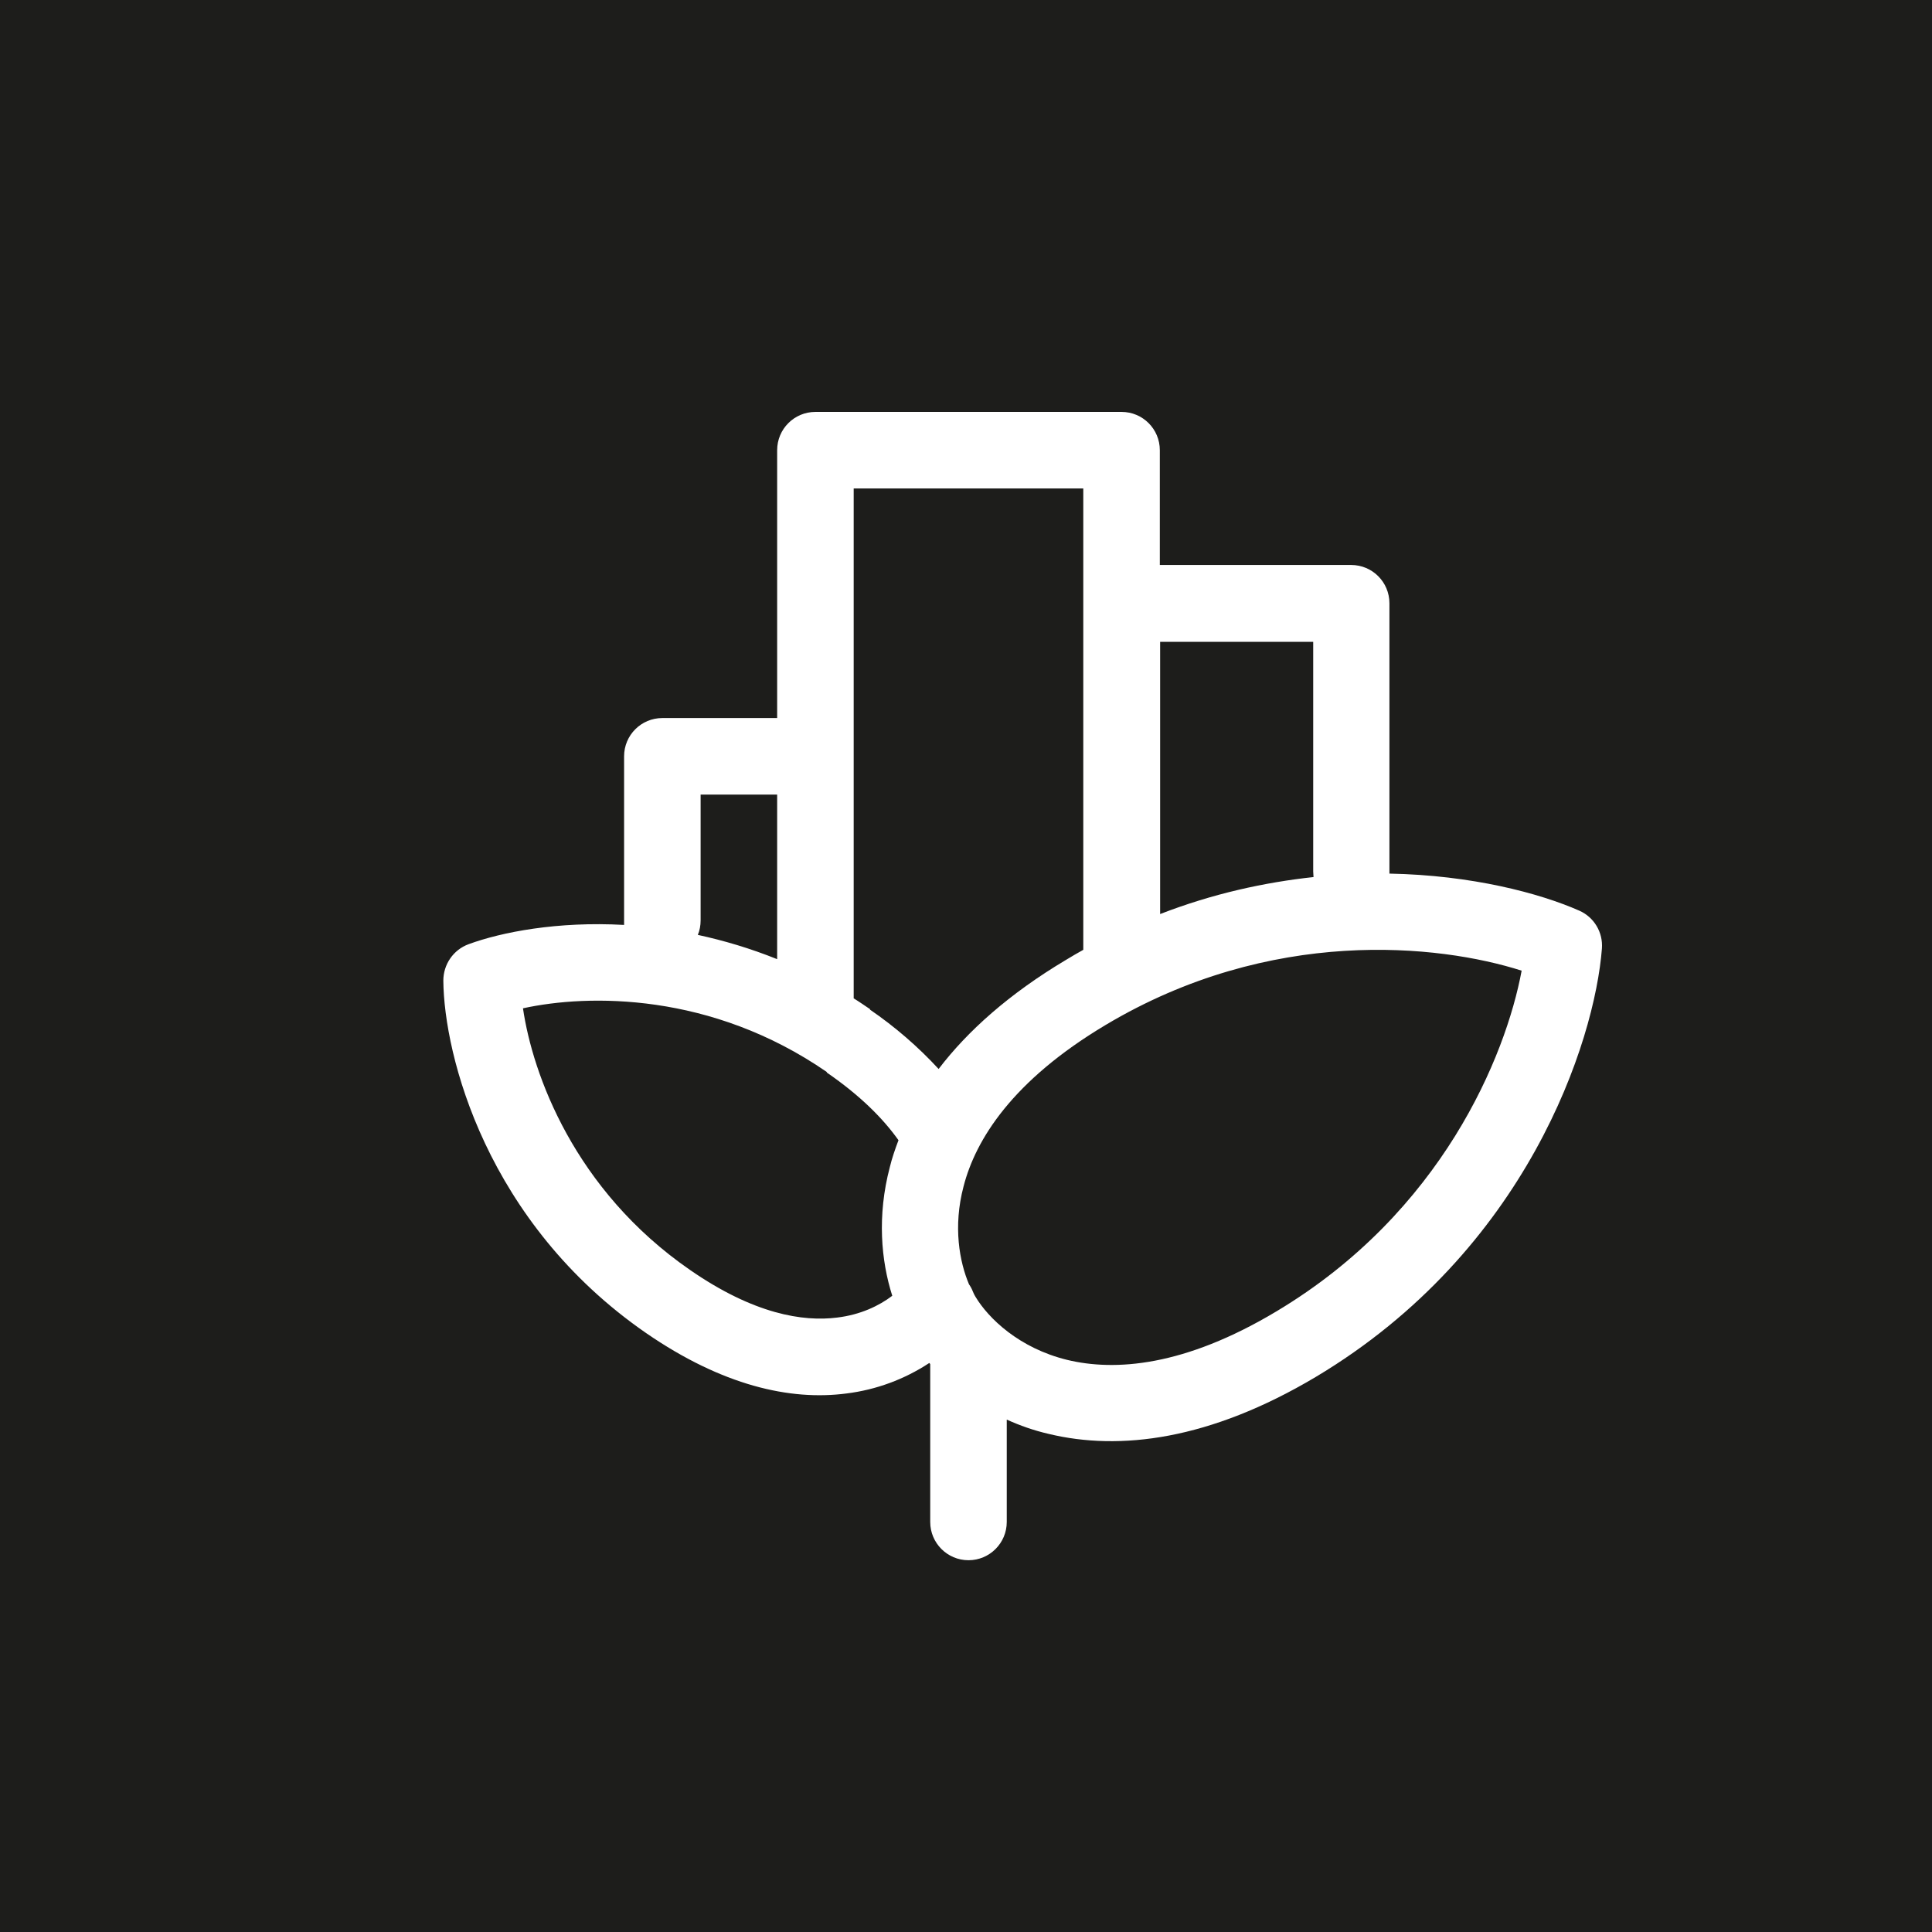
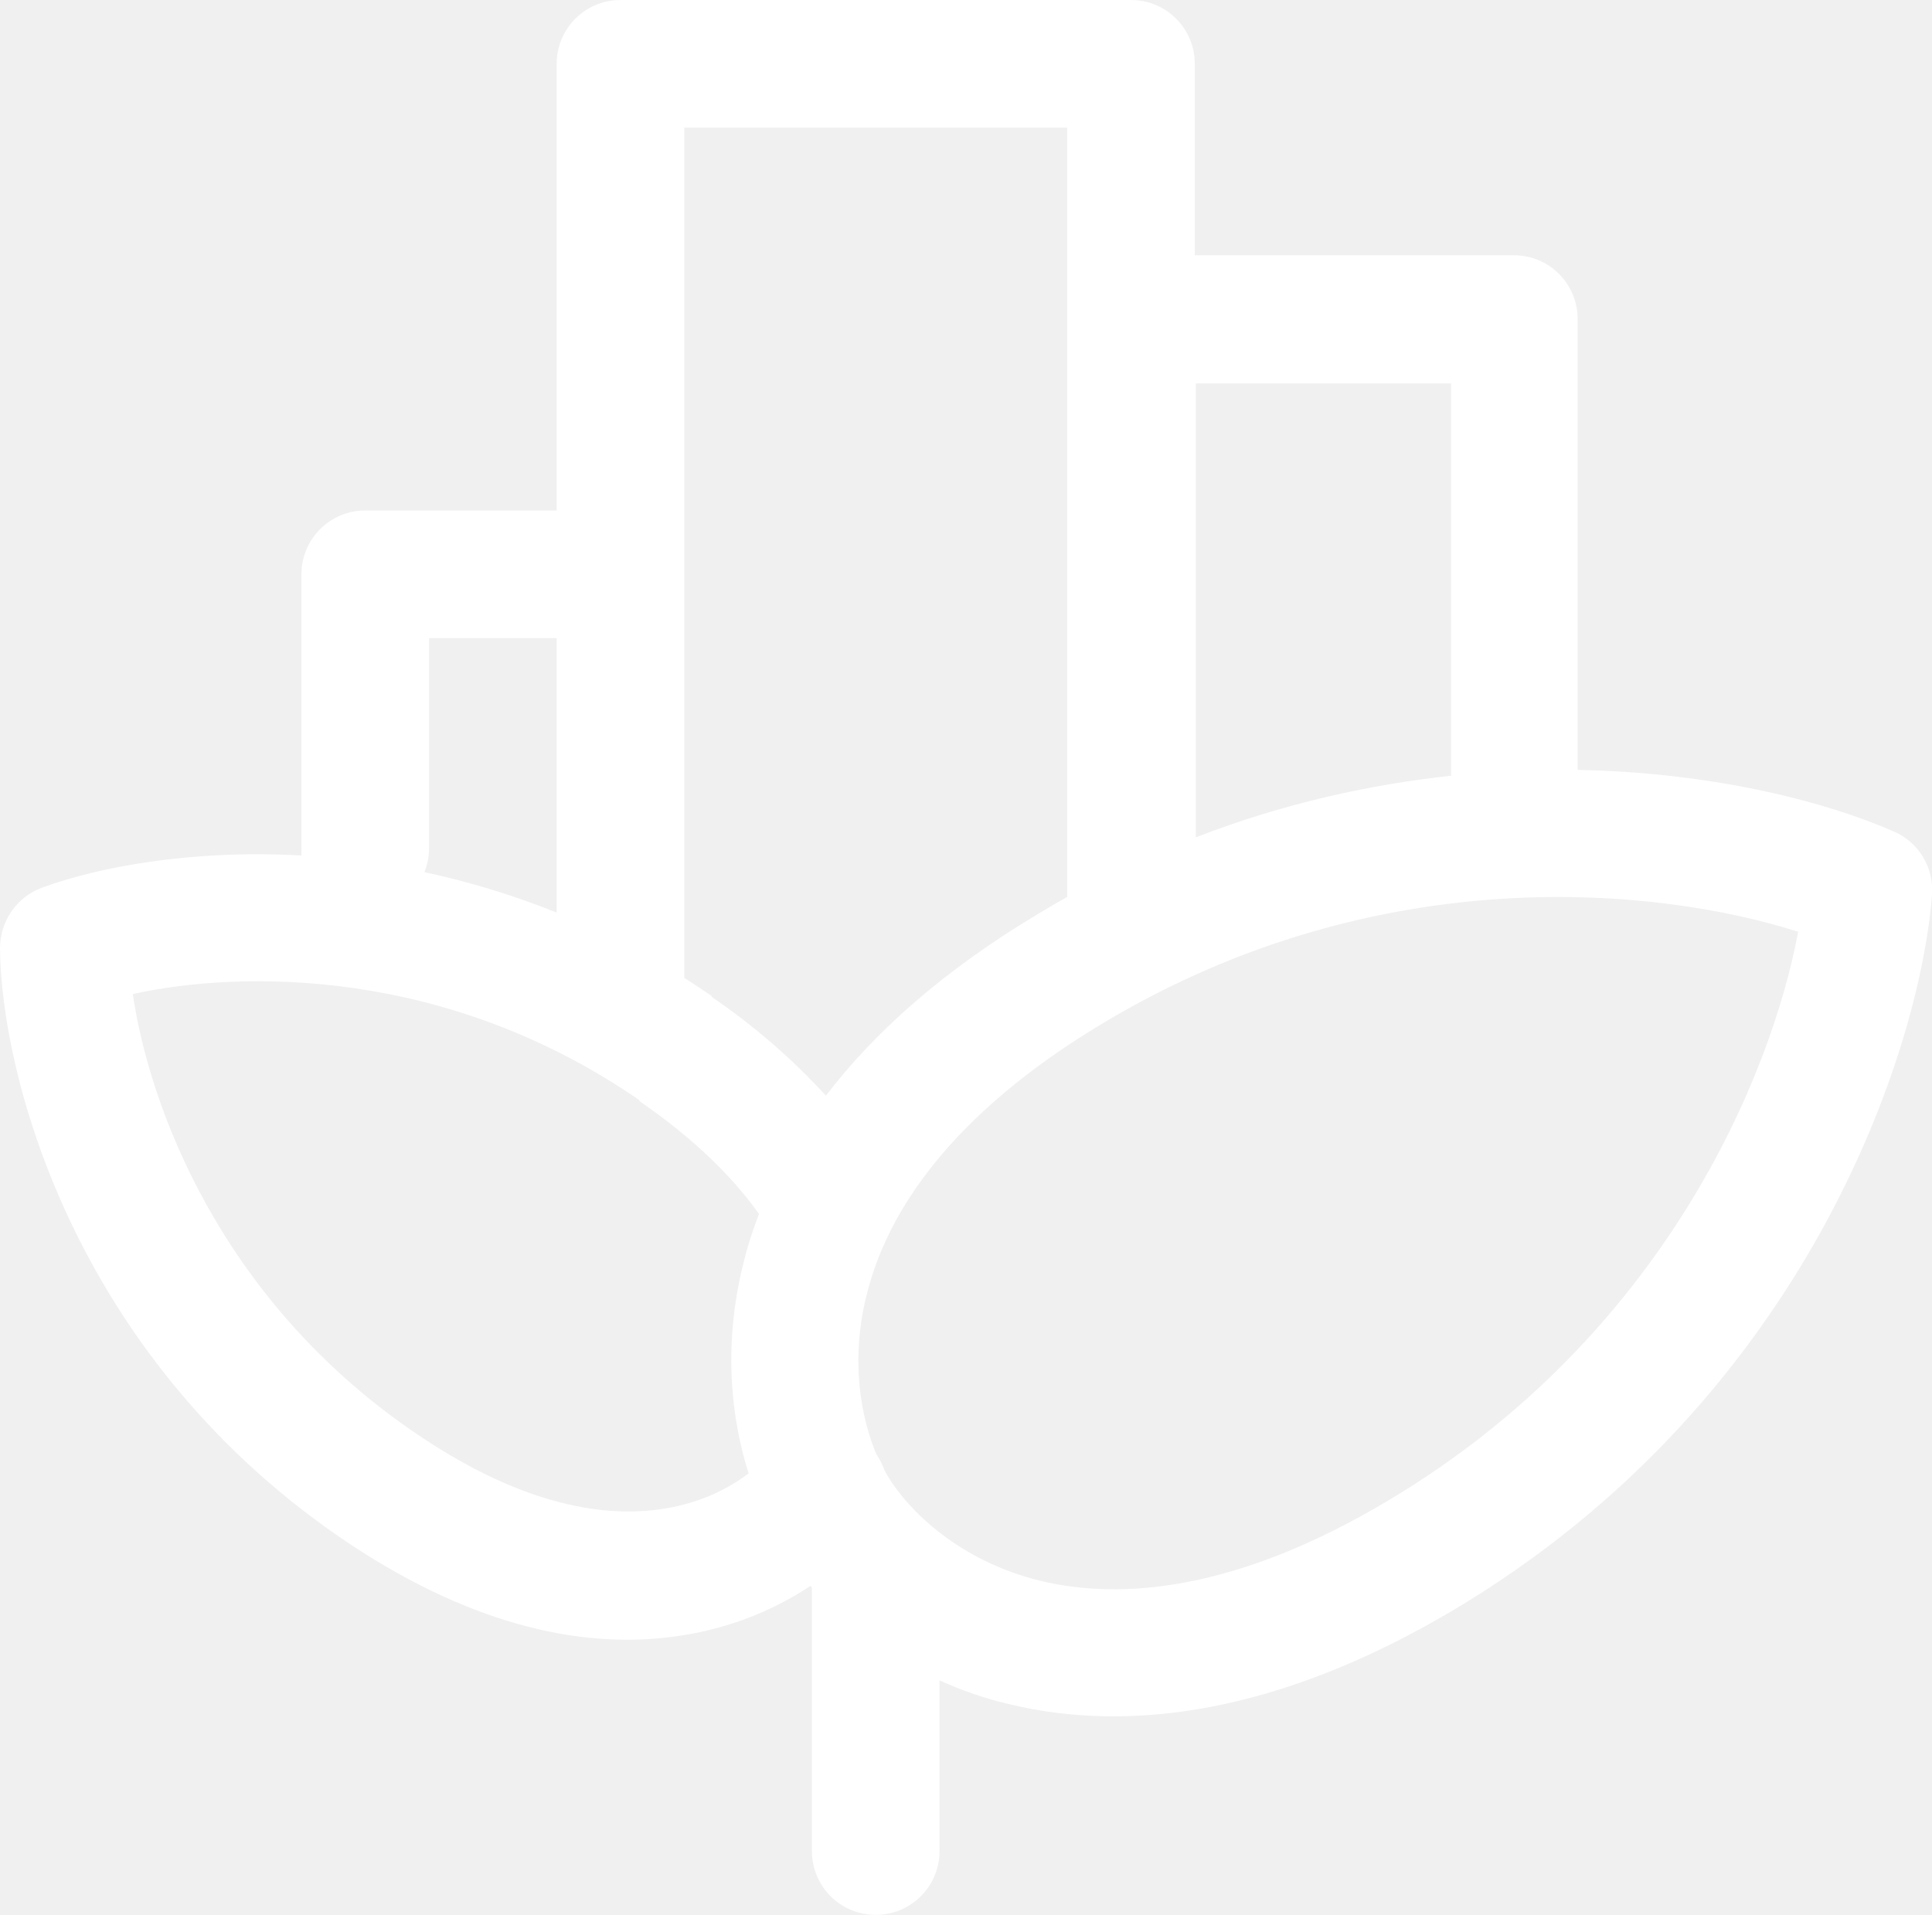
- <svg xmlns="http://www.w3.org/2000/svg" data-name="Livello 2" viewBox="0 0 62.1 62.1">
-   <g data-name="Livello 1">
-     <path style="fill:#1d1d1b;stroke:#1d1d1b;stroke-miterlimit:10;stroke-width:2px" d="M1 1h60.1v60.1H1z" />
-     <path d="M26.21 13.24c-.68 0-1.23.55-1.23 1.23v8.61h-3.69c-.68 0-1.23.55-1.23 1.23v5.42c-2.14-.12-3.94.23-5 .62-.49.18-.81.65-.81 1.17.02 2.39 1.38 7.78 6.52 11.33 2.44 1.68 4.62 2.18 6.44 1.94a6.23 6.23 0 0 0 2.66-.98c.01.01.02.02.03.04v5.07a1.23 1.23 0 1 0 2.46 0v-3.29c.42.19.87.35 1.35.46 2.28.55 5.17.2 8.58-1.83 6.8-4.06 8.97-10.79 9.2-13.77.04-.52-.25-1.01-.73-1.22-1.27-.56-3.45-1.14-6.1-1.19v-8.69c0-.68-.55-1.23-1.23-1.23h-6.15v-3.69c0-.68-.55-1.23-1.23-1.23h-9.84Zm-1.23 17.59c-.87-.35-1.72-.6-2.55-.78.06-.14.09-.3.09-.47v-4.04h2.46v5.29Zm2.99 1.61c-.18-.12-.35-.24-.53-.35V15.7h7.38v14.83c-.18.1-.37.21-.55.32-1.83 1.09-3.17 2.29-4.1 3.51a13 13 0 0 0-2.21-1.91Zm-1.4 2.03c1.09.75 1.82 1.49 2.31 2.18-.11.29-.21.58-.28.87-.41 1.56-.28 3 .08 4.13-.42.32-1.02.61-1.77.7-1.1.14-2.68-.11-4.73-1.53-3.72-2.57-5.06-6.29-5.37-8.41 2.1-.46 6.05-.52 9.77 2.05Zm4.59 6.83c.06.09.1.18.14.28.02.04.04.08.06.11.41.68 1.39 1.64 2.94 2.02 1.53.37 3.76.22 6.73-1.56 5.32-3.18 7.37-8.21 7.88-10.95-2.66-.85-8.06-1.43-13.38 1.75-2.98 1.78-4.17 3.67-4.56 5.19-.34 1.29-.13 2.42.18 3.15Zm11.06-13.11c0-.06-.01-.12-.01-.18v-7.38h-4.92v8.75c1.7-.66 3.37-1.02 4.94-1.19Z" style="fill:#fff;fill-rule:evenodd" />
+ <svg xmlns="http://www.w3.org/2000/svg" id="Livello_2" data-name="Livello 2" viewBox="0 0 37.24 36.91">
+   <defs>
+     <style>
+       .cls-1 {
+         fill: #fff;
+         fill-rule: evenodd;
+       }
+     </style>
+   </defs>
+   <g id="Livello_1-2" data-name="Livello 1">
+     <path class="cls-1" d="M11.96,0C11.28,0,10.73,.55,10.73,1.23V9.84h-3.69c-.68,0-1.23,.55-1.23,1.23v5.42c-2.14-.12-3.94,.23-5,.62-.49,.18-.81,.65-.81,1.17,.02,2.39,1.38,7.78,6.52,11.33,2.44,1.68,4.62,2.18,6.44,1.94,.95-.12,1.86-.45,2.66-.98,.01,0,.02,.02,.03,.04v5.07c0,.68,.55,1.23,1.23,1.23s1.23-.55,1.23-1.23v-3.29c.42,.19,.87,.35,1.35,.46,2.28,.55,5.17,.2,8.58-1.83,6.8-4.06,8.97-10.79,9.2-13.77,.04-.52-.25-1.01-.73-1.22-1.27-.56-3.45-1.14-6.1-1.19V6.15c0-.68-.55-1.23-1.23-1.23h-6.15V1.23c0-.68-.55-1.23-1.23-1.23,0,0-9.84,0-9.84,0Zm-1.23,17.59c-.87-.35-1.72-.6-2.55-.78,.06-.14,.09-.3,.09-.47v-4.04h2.46s0,5.29,0,5.29Zm2.99,1.61c-.18-.12-.35-.24-.53-.35V2.46h7.38v14.83c-.18,.1-.37,.21-.55,.32-1.83,1.09-3.17,2.29-4.1,3.51-.66-.72-1.4-1.36-2.21-1.91h.01Zm-1.4,2.02c1.09,.75,1.82,1.49,2.31,2.18-.11,.29-.21,.58-.28,.87-.41,1.56-.28,3,.08,4.13-.42,.32-1.02,.61-1.77,.7-1.1,.14-2.68-.11-4.73-1.53-3.72-2.57-5.06-6.29-5.37-8.41,2.1-.46,6.05-.52,9.77,2.05h0Zm4.59,6.84c.06,.09,.1,.18,.14,.28,.02,.04,.04,.08,.06,.11,.41,.68,1.39,1.64,2.94,2.02,1.53,.37,3.76,.22,6.73-1.56,5.32-3.18,7.37-8.21,7.88-10.95-2.66-.85-8.06-1.43-13.38,1.75-2.98,1.78-4.17,3.67-4.56,5.19-.34,1.29-.13,2.42,.18,3.15h.01Zm11.06-13.1c0-.06,0-.12,0-.18V7.39h-4.92v8.75c1.7-.66,3.37-1.02,4.94-1.19h0Z" />
  </g>
</svg>
